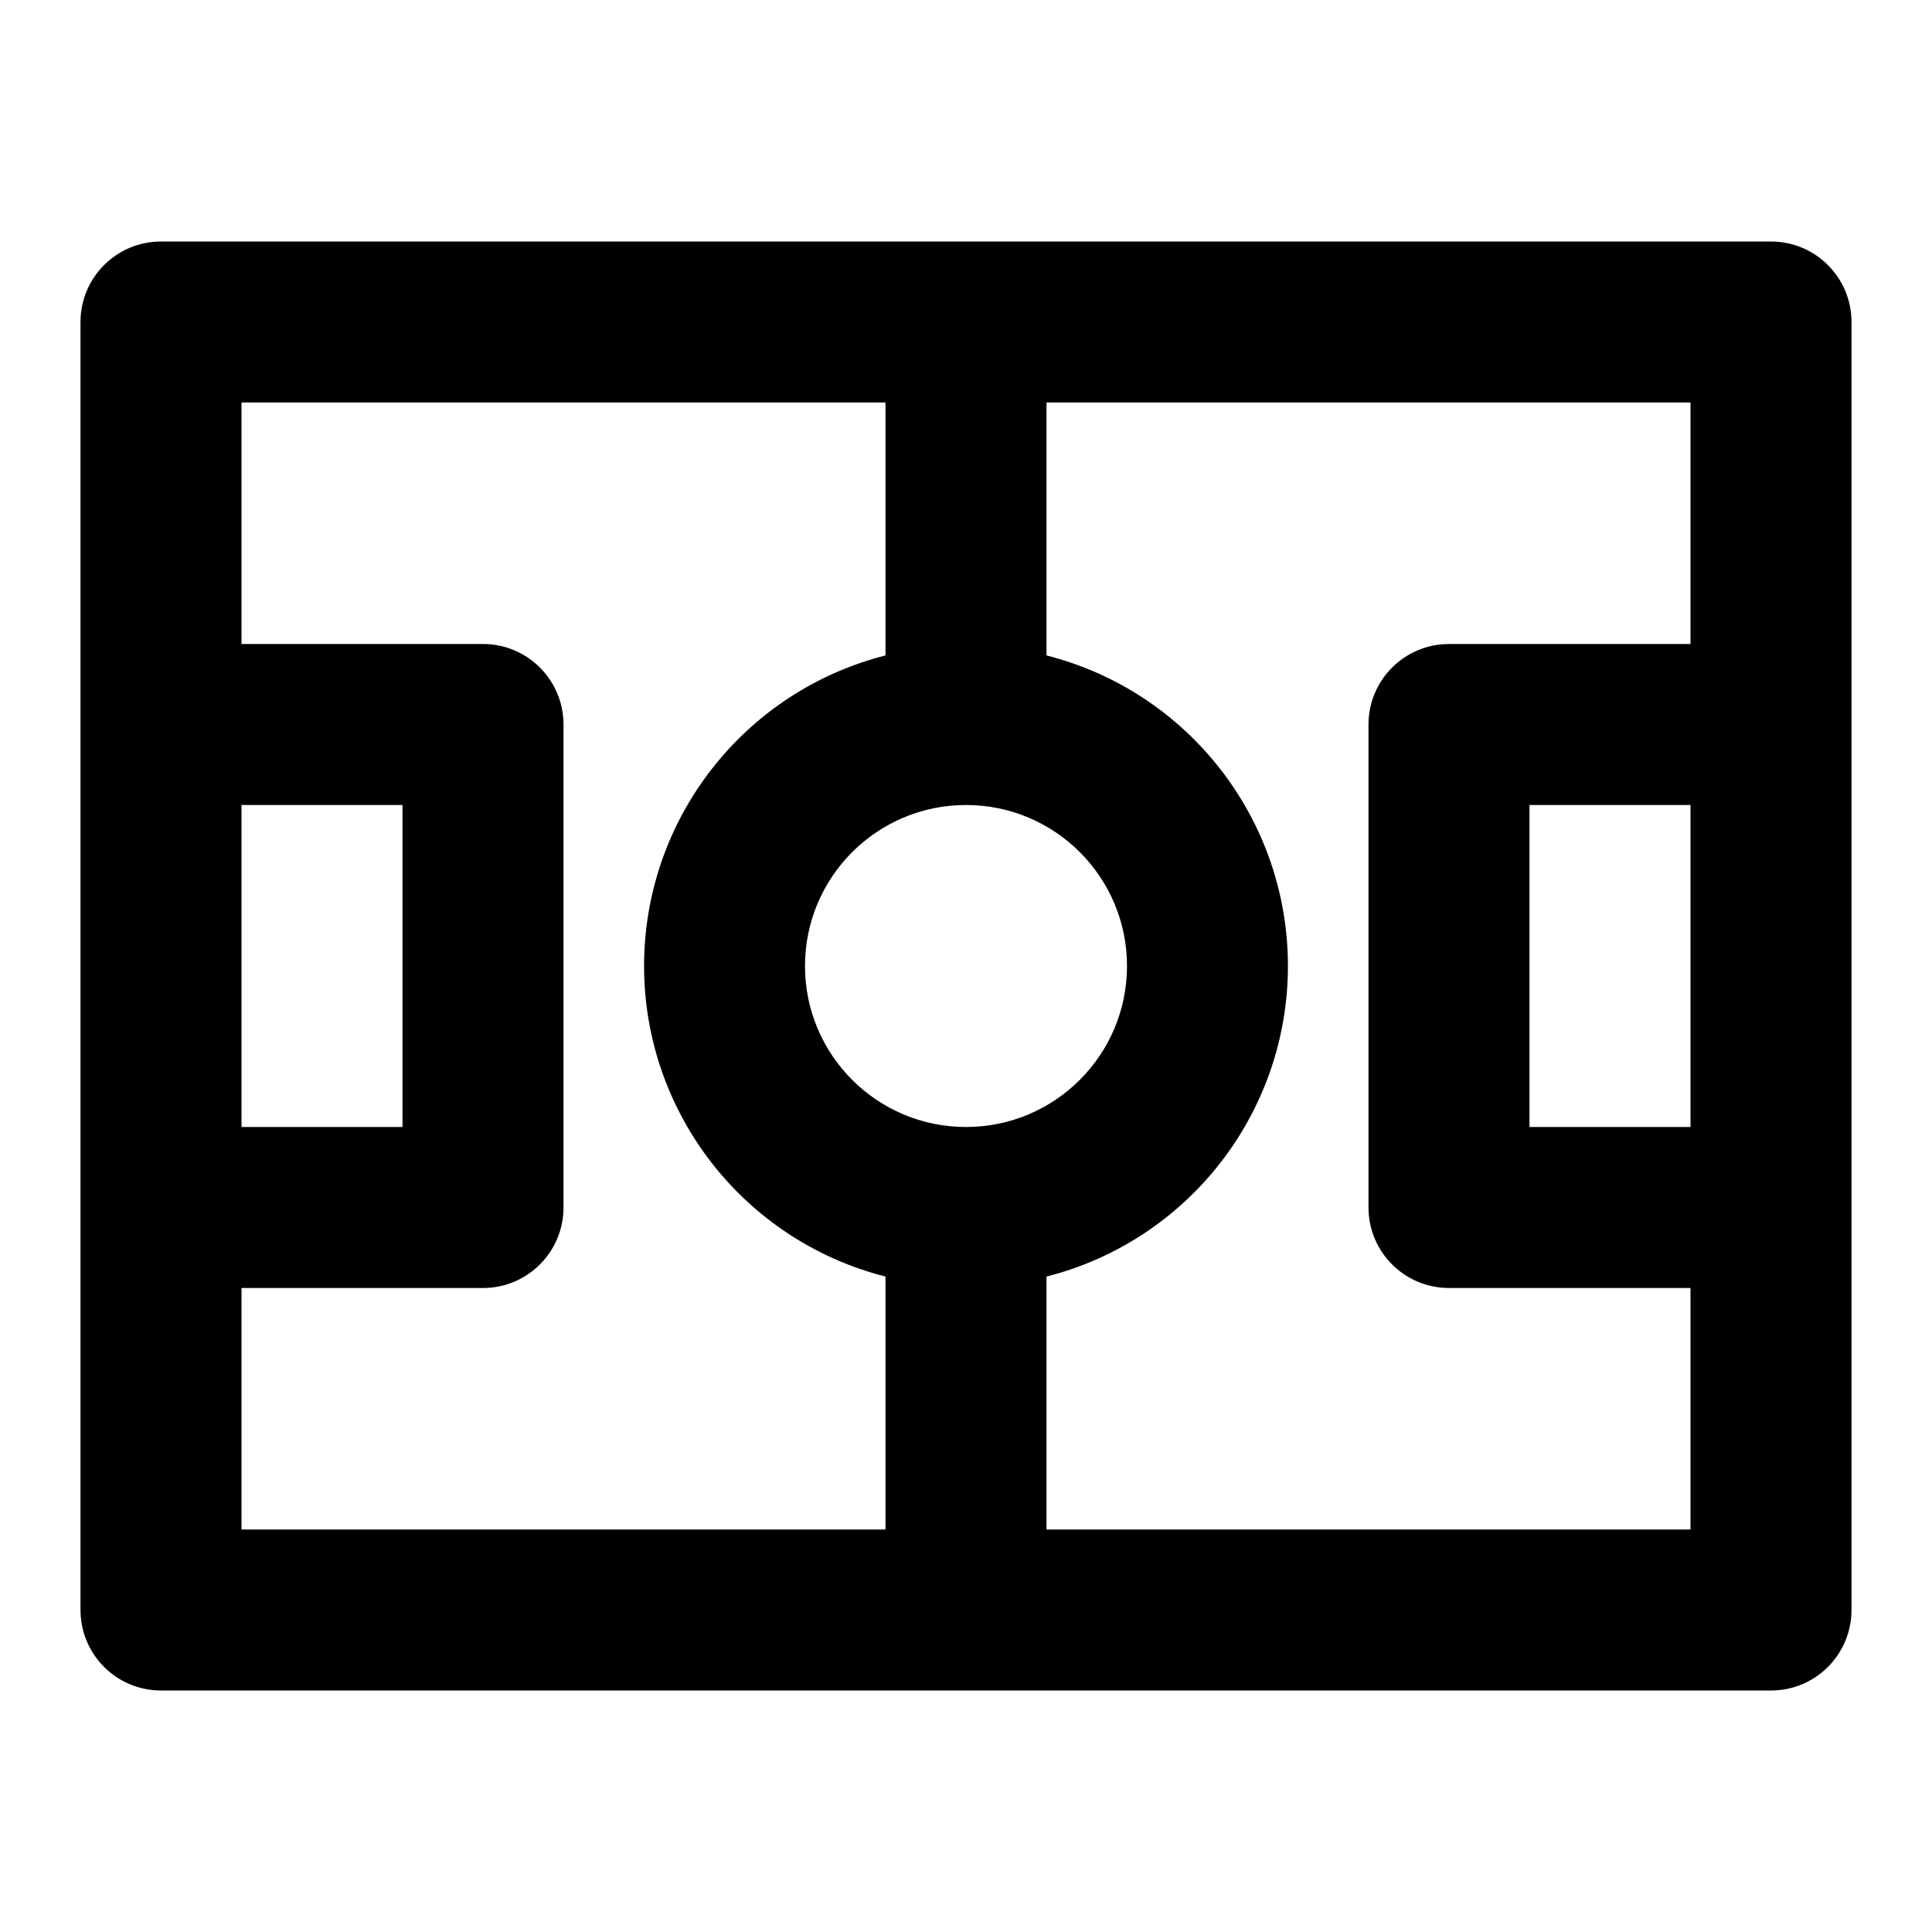
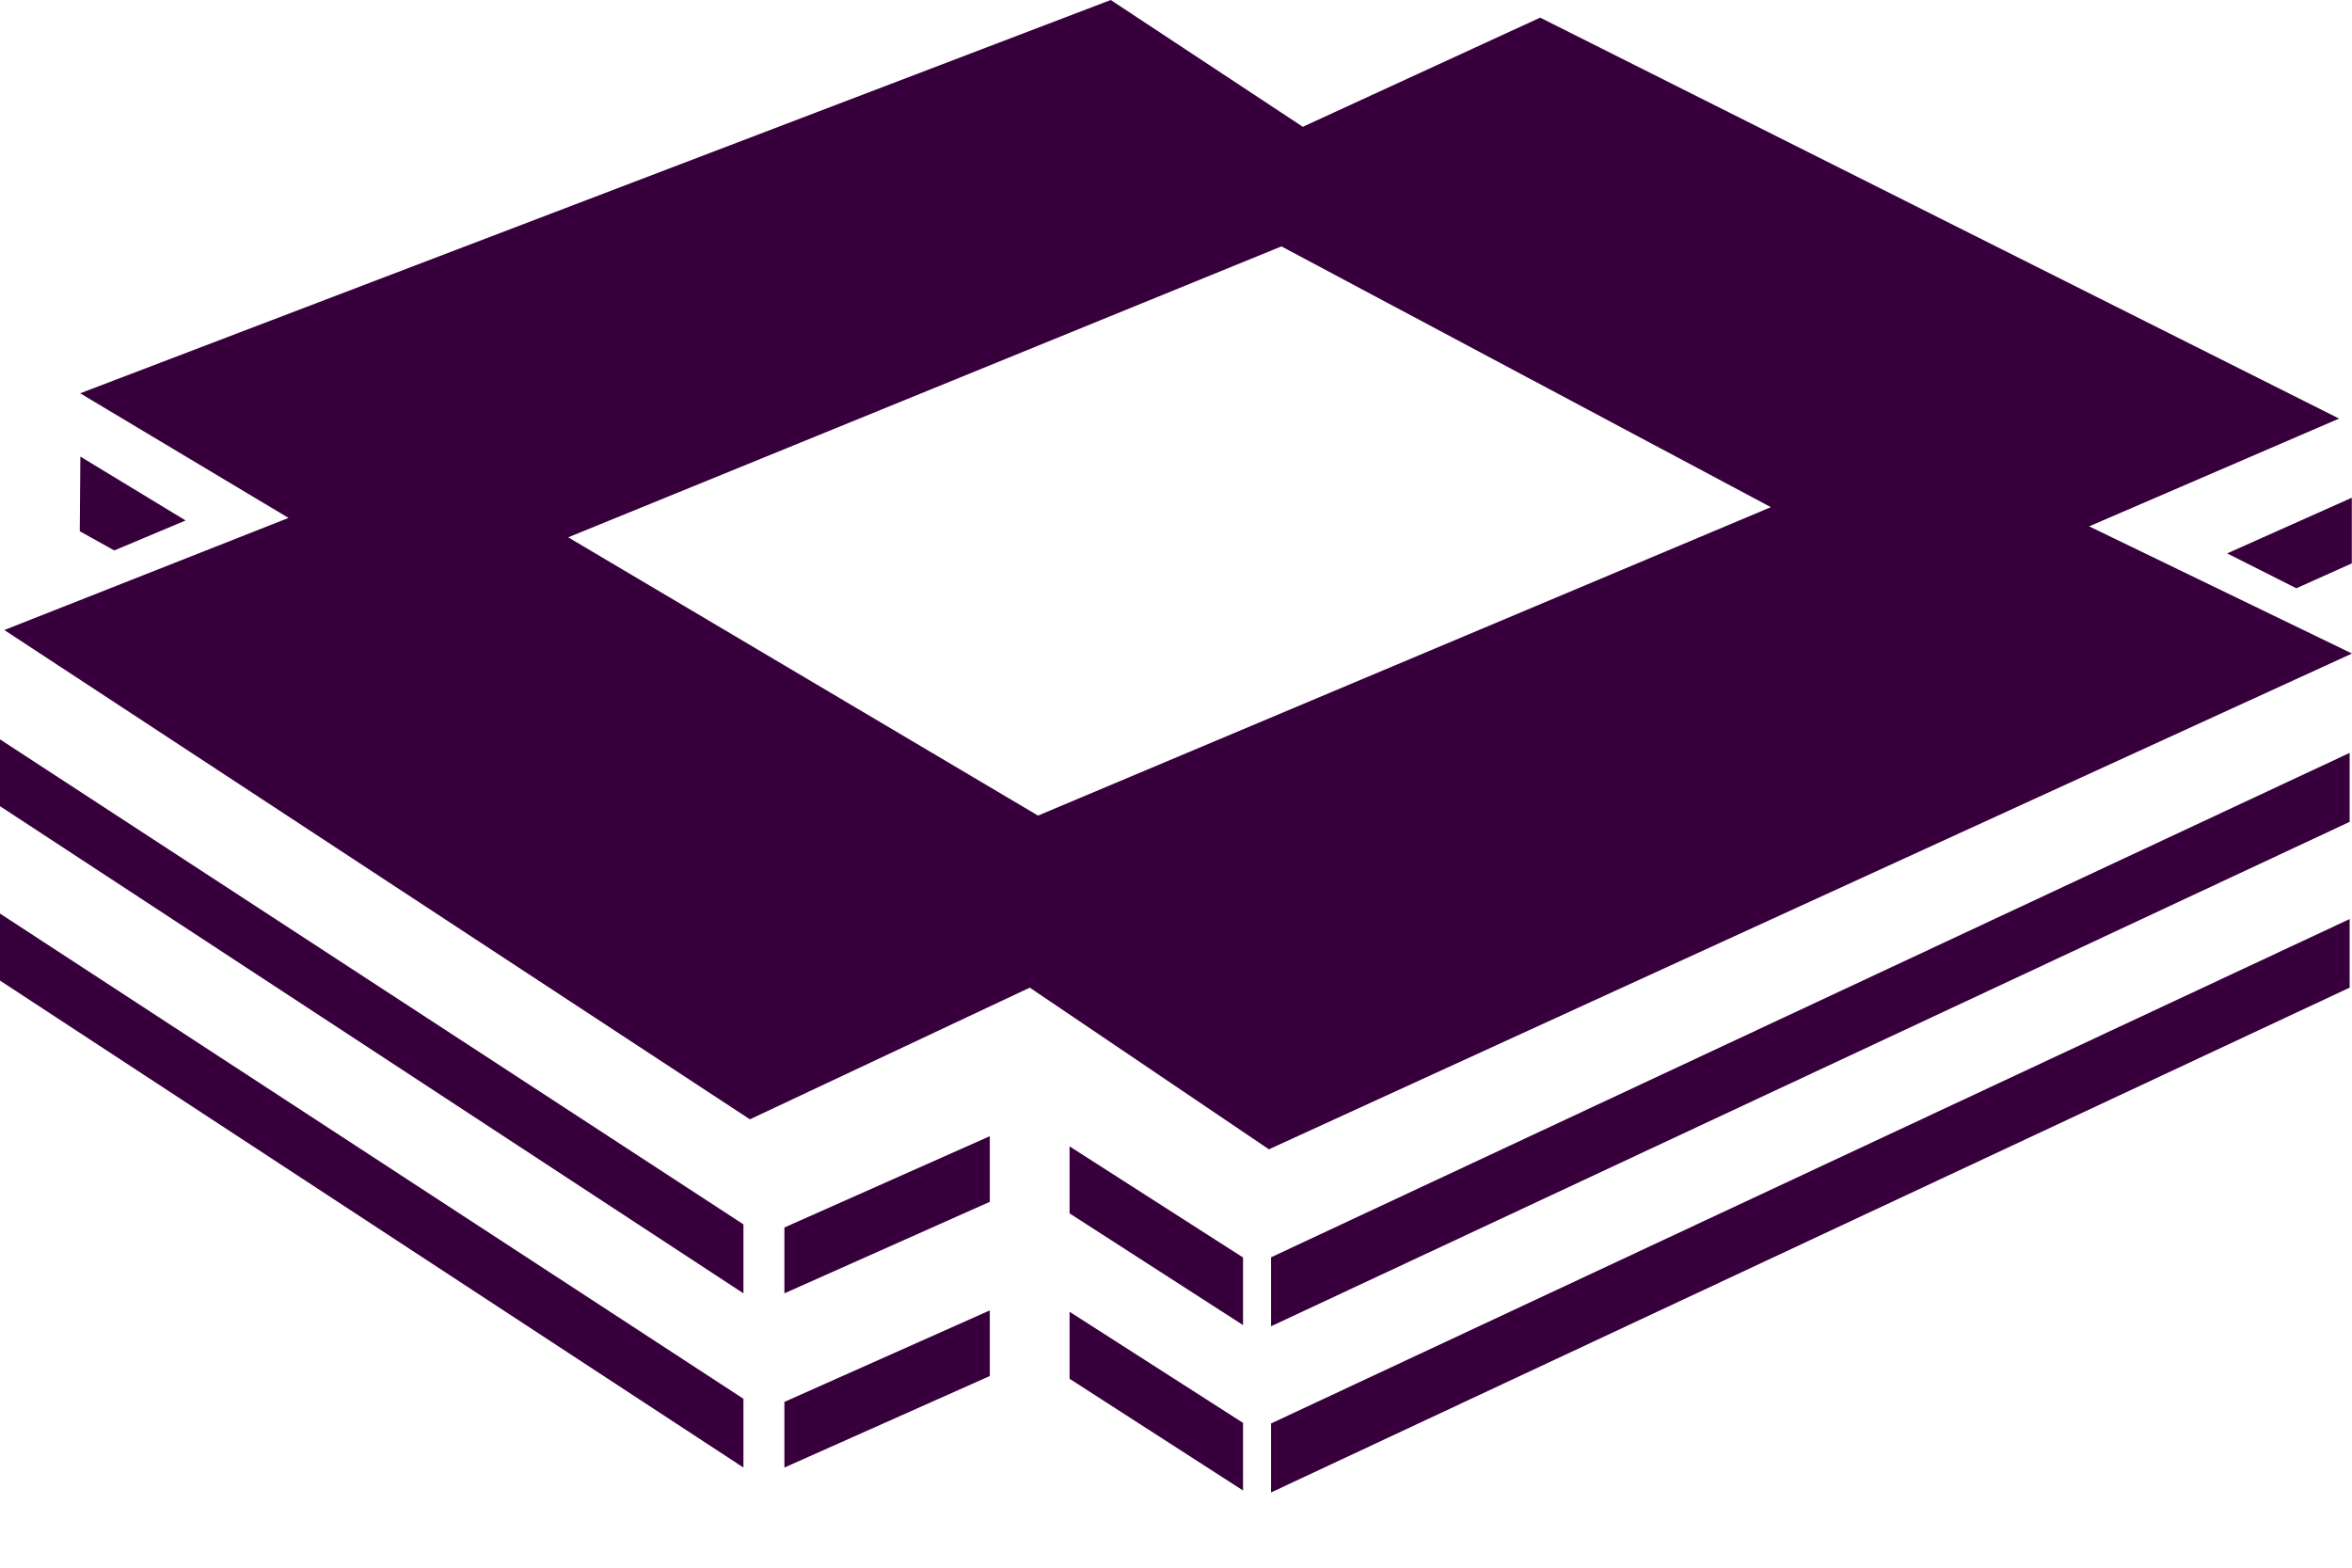
- <svg xmlns="http://www.w3.org/2000/svg" fill="#000000" width="800px" height="800px" viewBox="0 0 24 24">
-   <path d="M2,21H22a1,1,0,0,0,1-1V4a1,1,0,0,0-1-1H2A1,1,0,0,0,1,4V20A1,1,0,0,0,2,21Zm19-7H19V10h2ZM13,5h8V8H18a1,1,0,0,0-1,1v6a1,1,0,0,0,1,1h3v3H13V15.858a3.981,3.981,0,0,0,0-7.716Zm1,7a2,2,0,1,1-2-2A2,2,0,0,1,14,12ZM3,10H5v4H3Zm0,6H6a1,1,0,0,0,1-1V9A1,1,0,0,0,6,8H3V5h8V8.142a3.981,3.981,0,0,0,0,7.716V19H3Z" />
+ <svg xmlns="http://www.w3.org/2000/svg" fill="none" viewBox="0 0 12 8" id="icn-stadium">
+   <path fill-rule="evenodd" clip-rule="evenodd" d="M11.988 4.69v.35L6.485 7.616v-.352l5.503-2.574ZM5.457 6.694l.885.567v.345l-.885-.57v-.342ZM0 4.662l3.793 2.476v.351L0 5.004v-.342Zm5.05 2.025v.335l-1.048.467v-.335l1.048-.467Zm6.938-2.845v.352L6.485 6.768v-.352l5.503-2.574ZM5.457 5.85l.885.567v.345l-.885-.57V5.85ZM0 3.773l3.793 2.475V6.6L0 4.114v-.34Zm5.05 2.025v.335L4.002 6.6v-.336l1.048-.466ZM5.667 0l.98.647L7.858.09l4.076 2.046-1.275.55L12 3.335l-5.526 2.53-1.22-.825-1.428.672L.022 3.215l1.45-.572-1.063-.636L5.667 0Zm.872 1.257-3.64 1.485 2.397 1.42 3.739-1.574-2.496-1.33Zm5.46 1.283v.335l-.283.127-.353-.178.636-.284ZM.41 2.33l.537.326-.364.153-.176-.098.003-.381Z" fill="#37003C" />
</svg>
